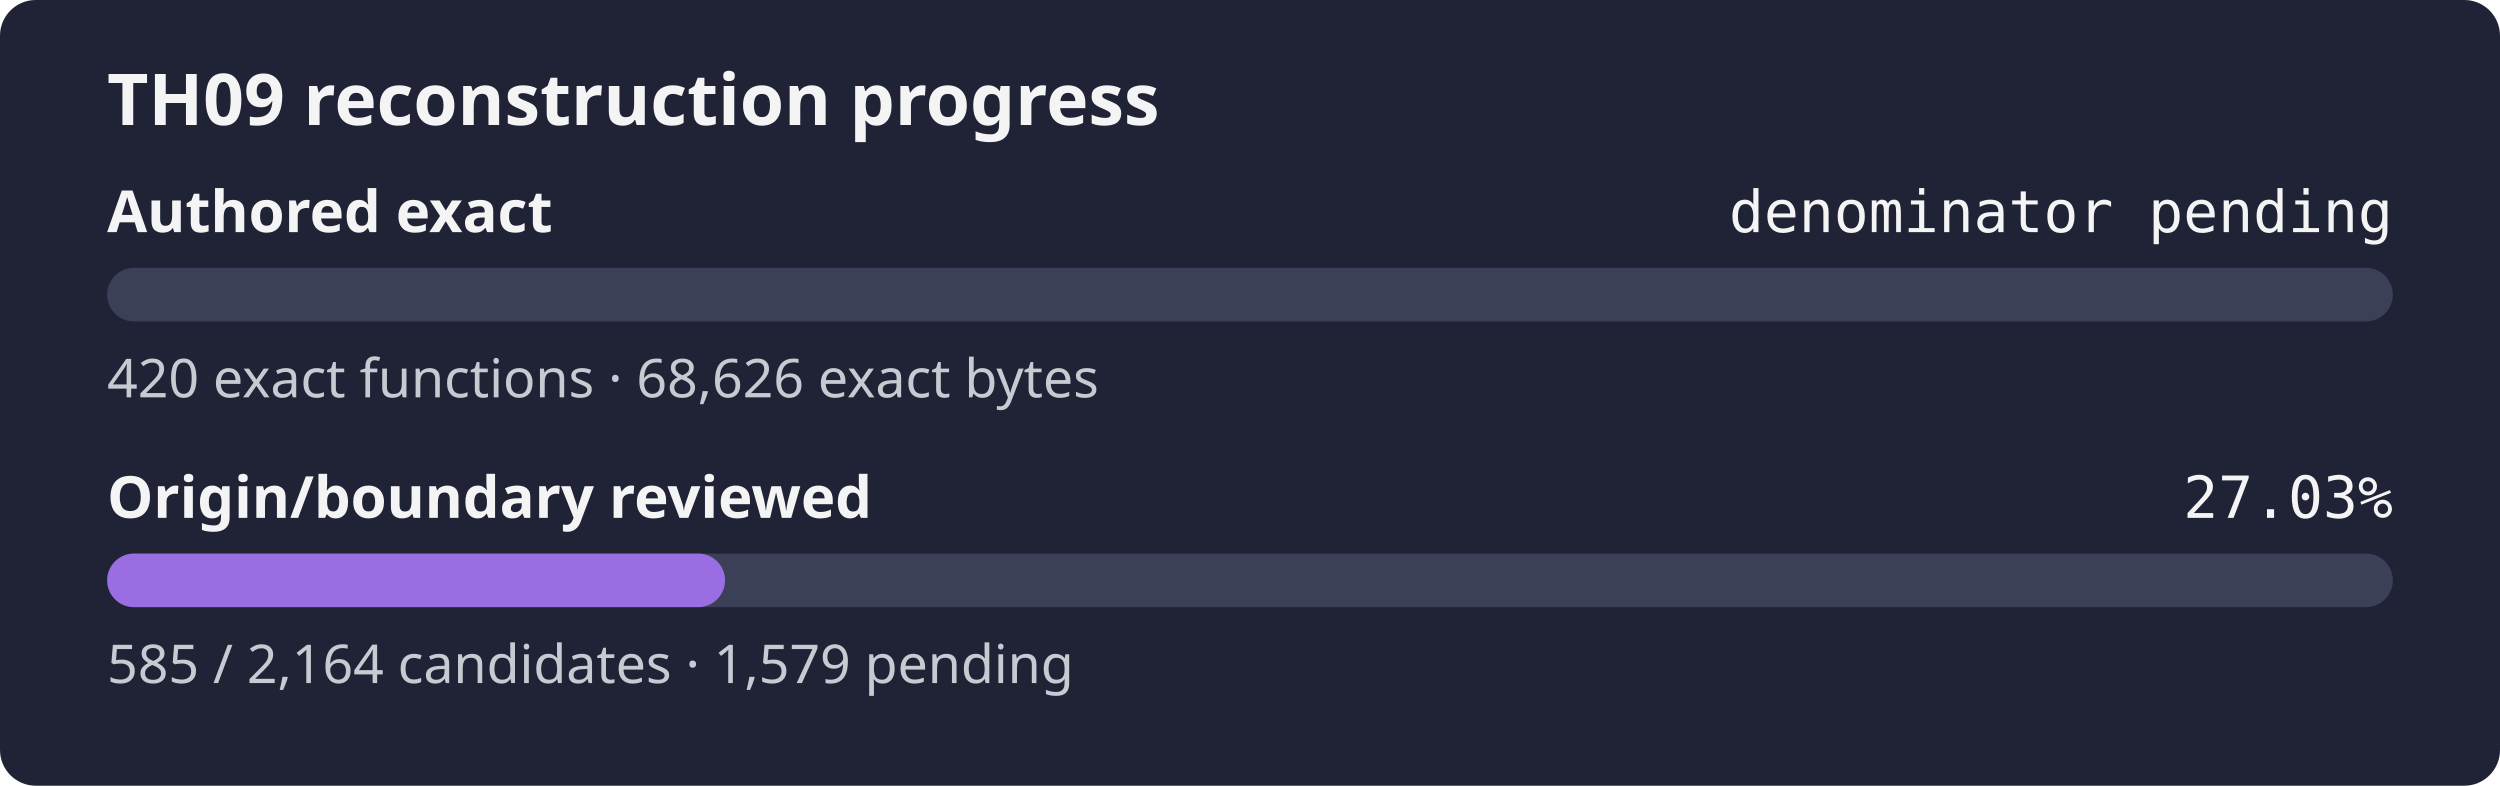
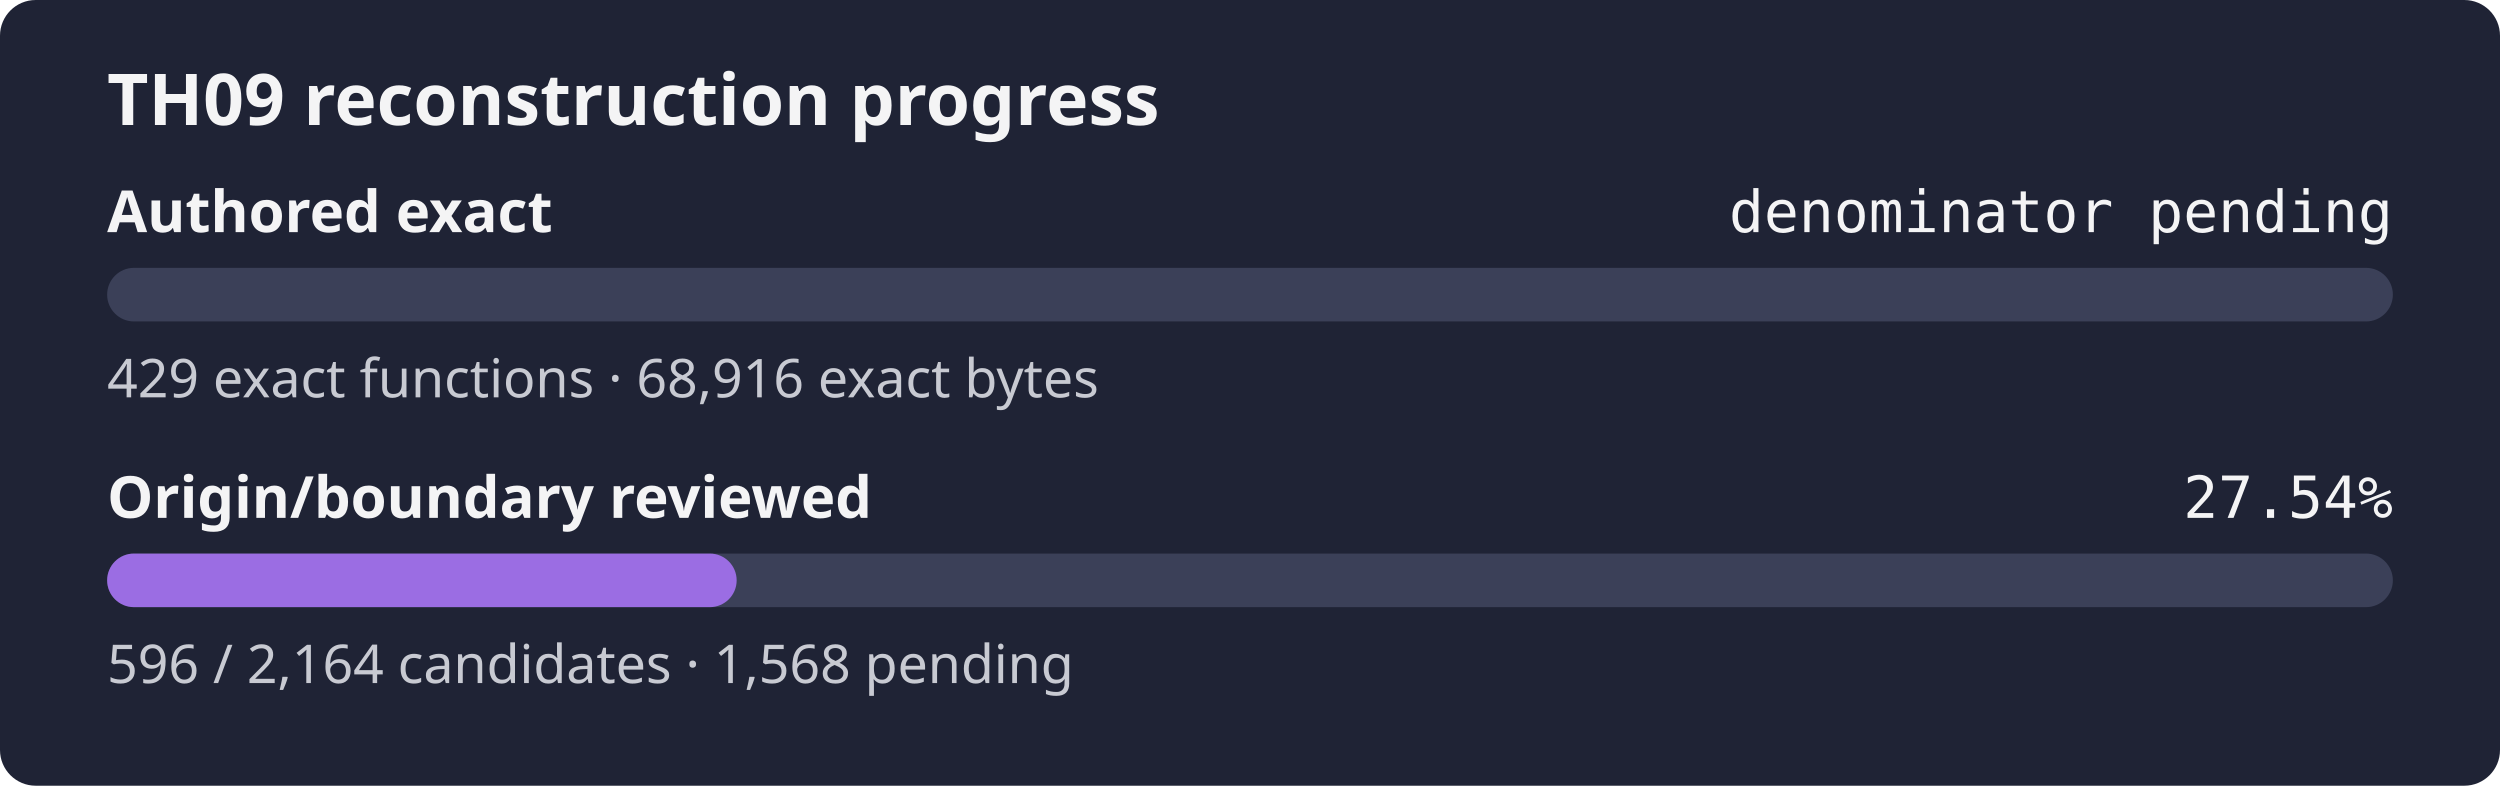
- <svg xmlns="http://www.w3.org/2000/svg" width="560" height="176" role="img" aria-label="TH09 reconstruction progress: authored exact denominator pending, origin review 27.03%">
+ <svg xmlns="http://www.w3.org/2000/svg" width="560" height="176" role="img" aria-label="TH09 reconstruction progress: authored exact denominator pending, origin review 27.54%">
  <rect width="560" height="176" rx="8" fill="#1f2335" />
  <text x="24" y="28" fill="#f4f4f5" font-family="sans-serif" font-size="16" font-weight="600">TH09 reconstruction progress</text>
  <text x="24" y="52" fill="#f4f4f5" font-family="sans-serif" font-size="13" font-weight="600">Authored exact</text>
  <text x="536" y="52" fill="#f4f4f5" text-anchor="end" font-family="monospace" font-size="13">denominator pending</text>
  <rect x="24" y="60" width="512" height="12" rx="6" fill="#3b4058" />
  <rect x="24" y="60" width="0.00" height="12" rx="6" fill="#9b6de3" />
-   <text x="24" y="89" fill="#c8cad2" font-family="sans-serif" font-size="12">420 exact functions · 68,626 exact bytes</text>
+   <text x="24" y="89" fill="#c8cad2" font-family="sans-serif" font-size="12">429 exact functions · 68,916 exact bytes</text>
  <text x="24" y="116" fill="#f4f4f5" font-family="sans-serif" font-size="13" font-weight="600">Origin/boundary reviewed</text>
-   <text x="536" y="116" fill="#f4f4f5" text-anchor="end" font-family="monospace" font-size="13">27.03%</text>
+   <text x="536" y="116" fill="#f4f4f5" text-anchor="end" font-family="monospace" font-size="13">27.54%</text>
  <rect x="24" y="124" width="512" height="12" rx="6" fill="#3b4058" />
-   <rect x="24" y="124" width="138.41" height="12" rx="6" fill="#9b6de3" />
-   <text x="24" y="153" fill="#c8cad2" font-family="sans-serif" font-size="12">585 / 2,164 candidates · 1,579 pending</text>
+   <rect x="24" y="124" width="141.01" height="12" rx="6" fill="#9b6de3" />
+   <text x="24" y="153" fill="#c8cad2" font-family="sans-serif" font-size="12">596 / 2,164 candidates · 1,568 pending</text>
</svg>
